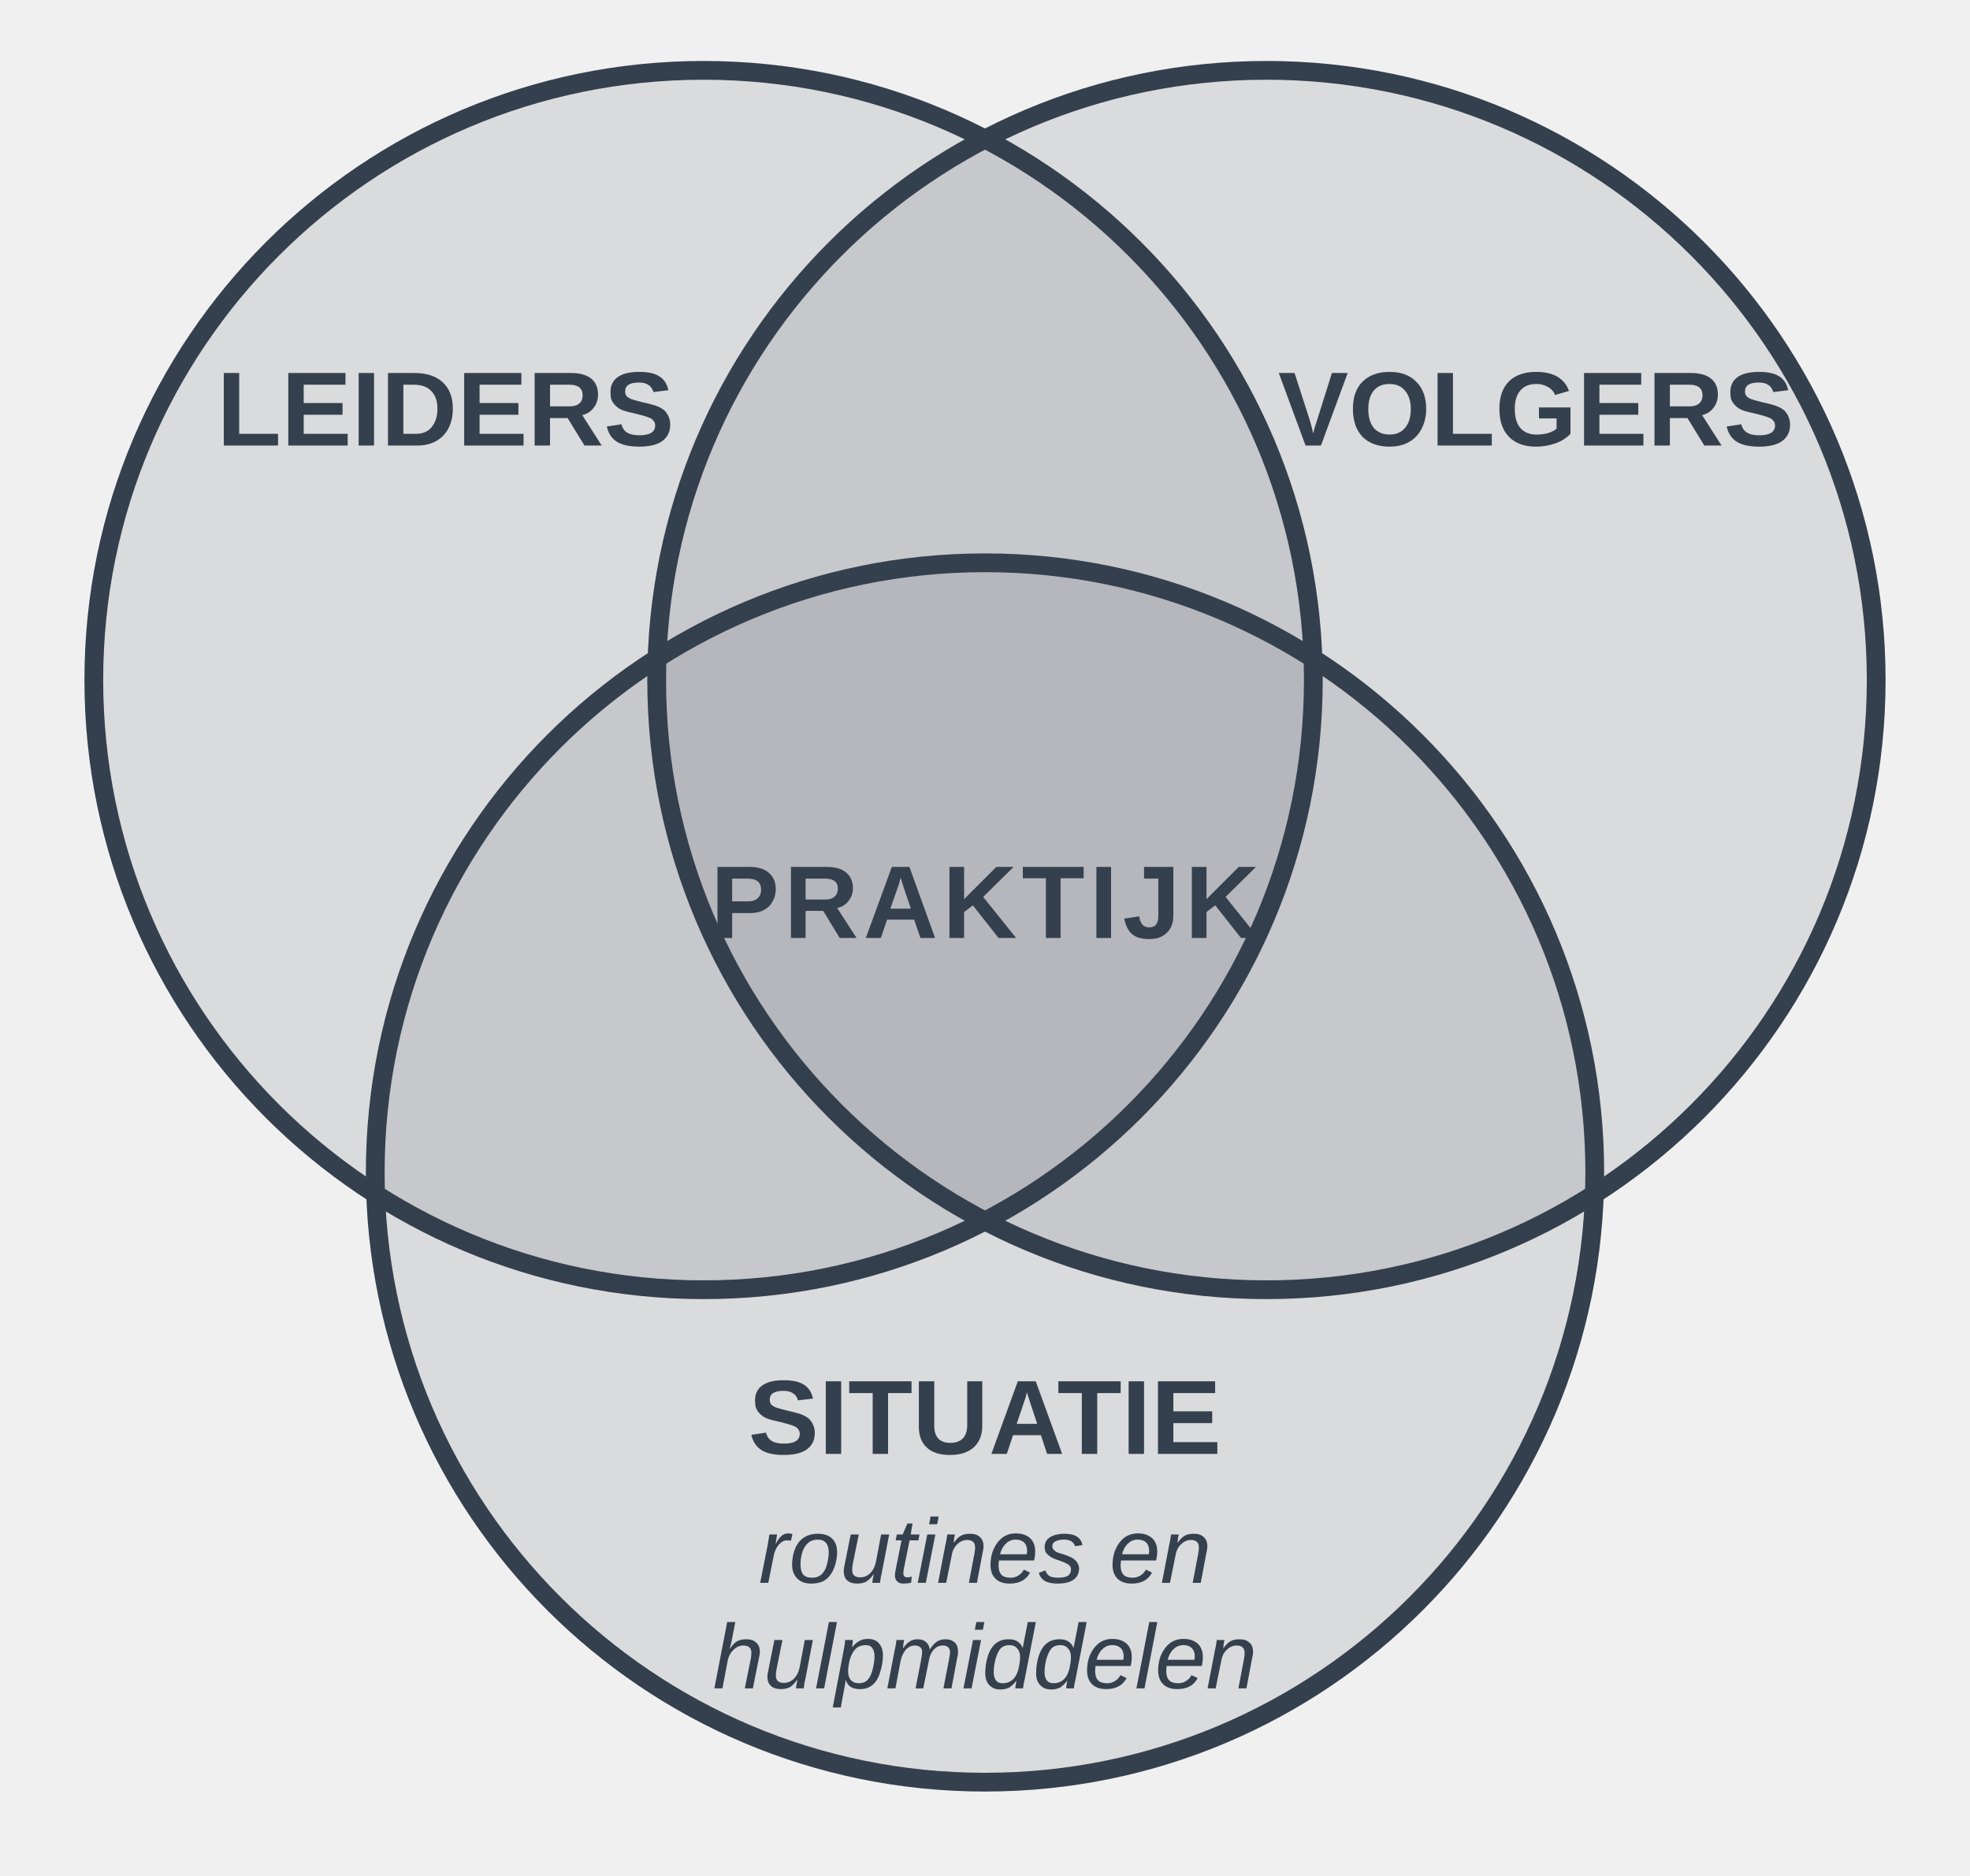
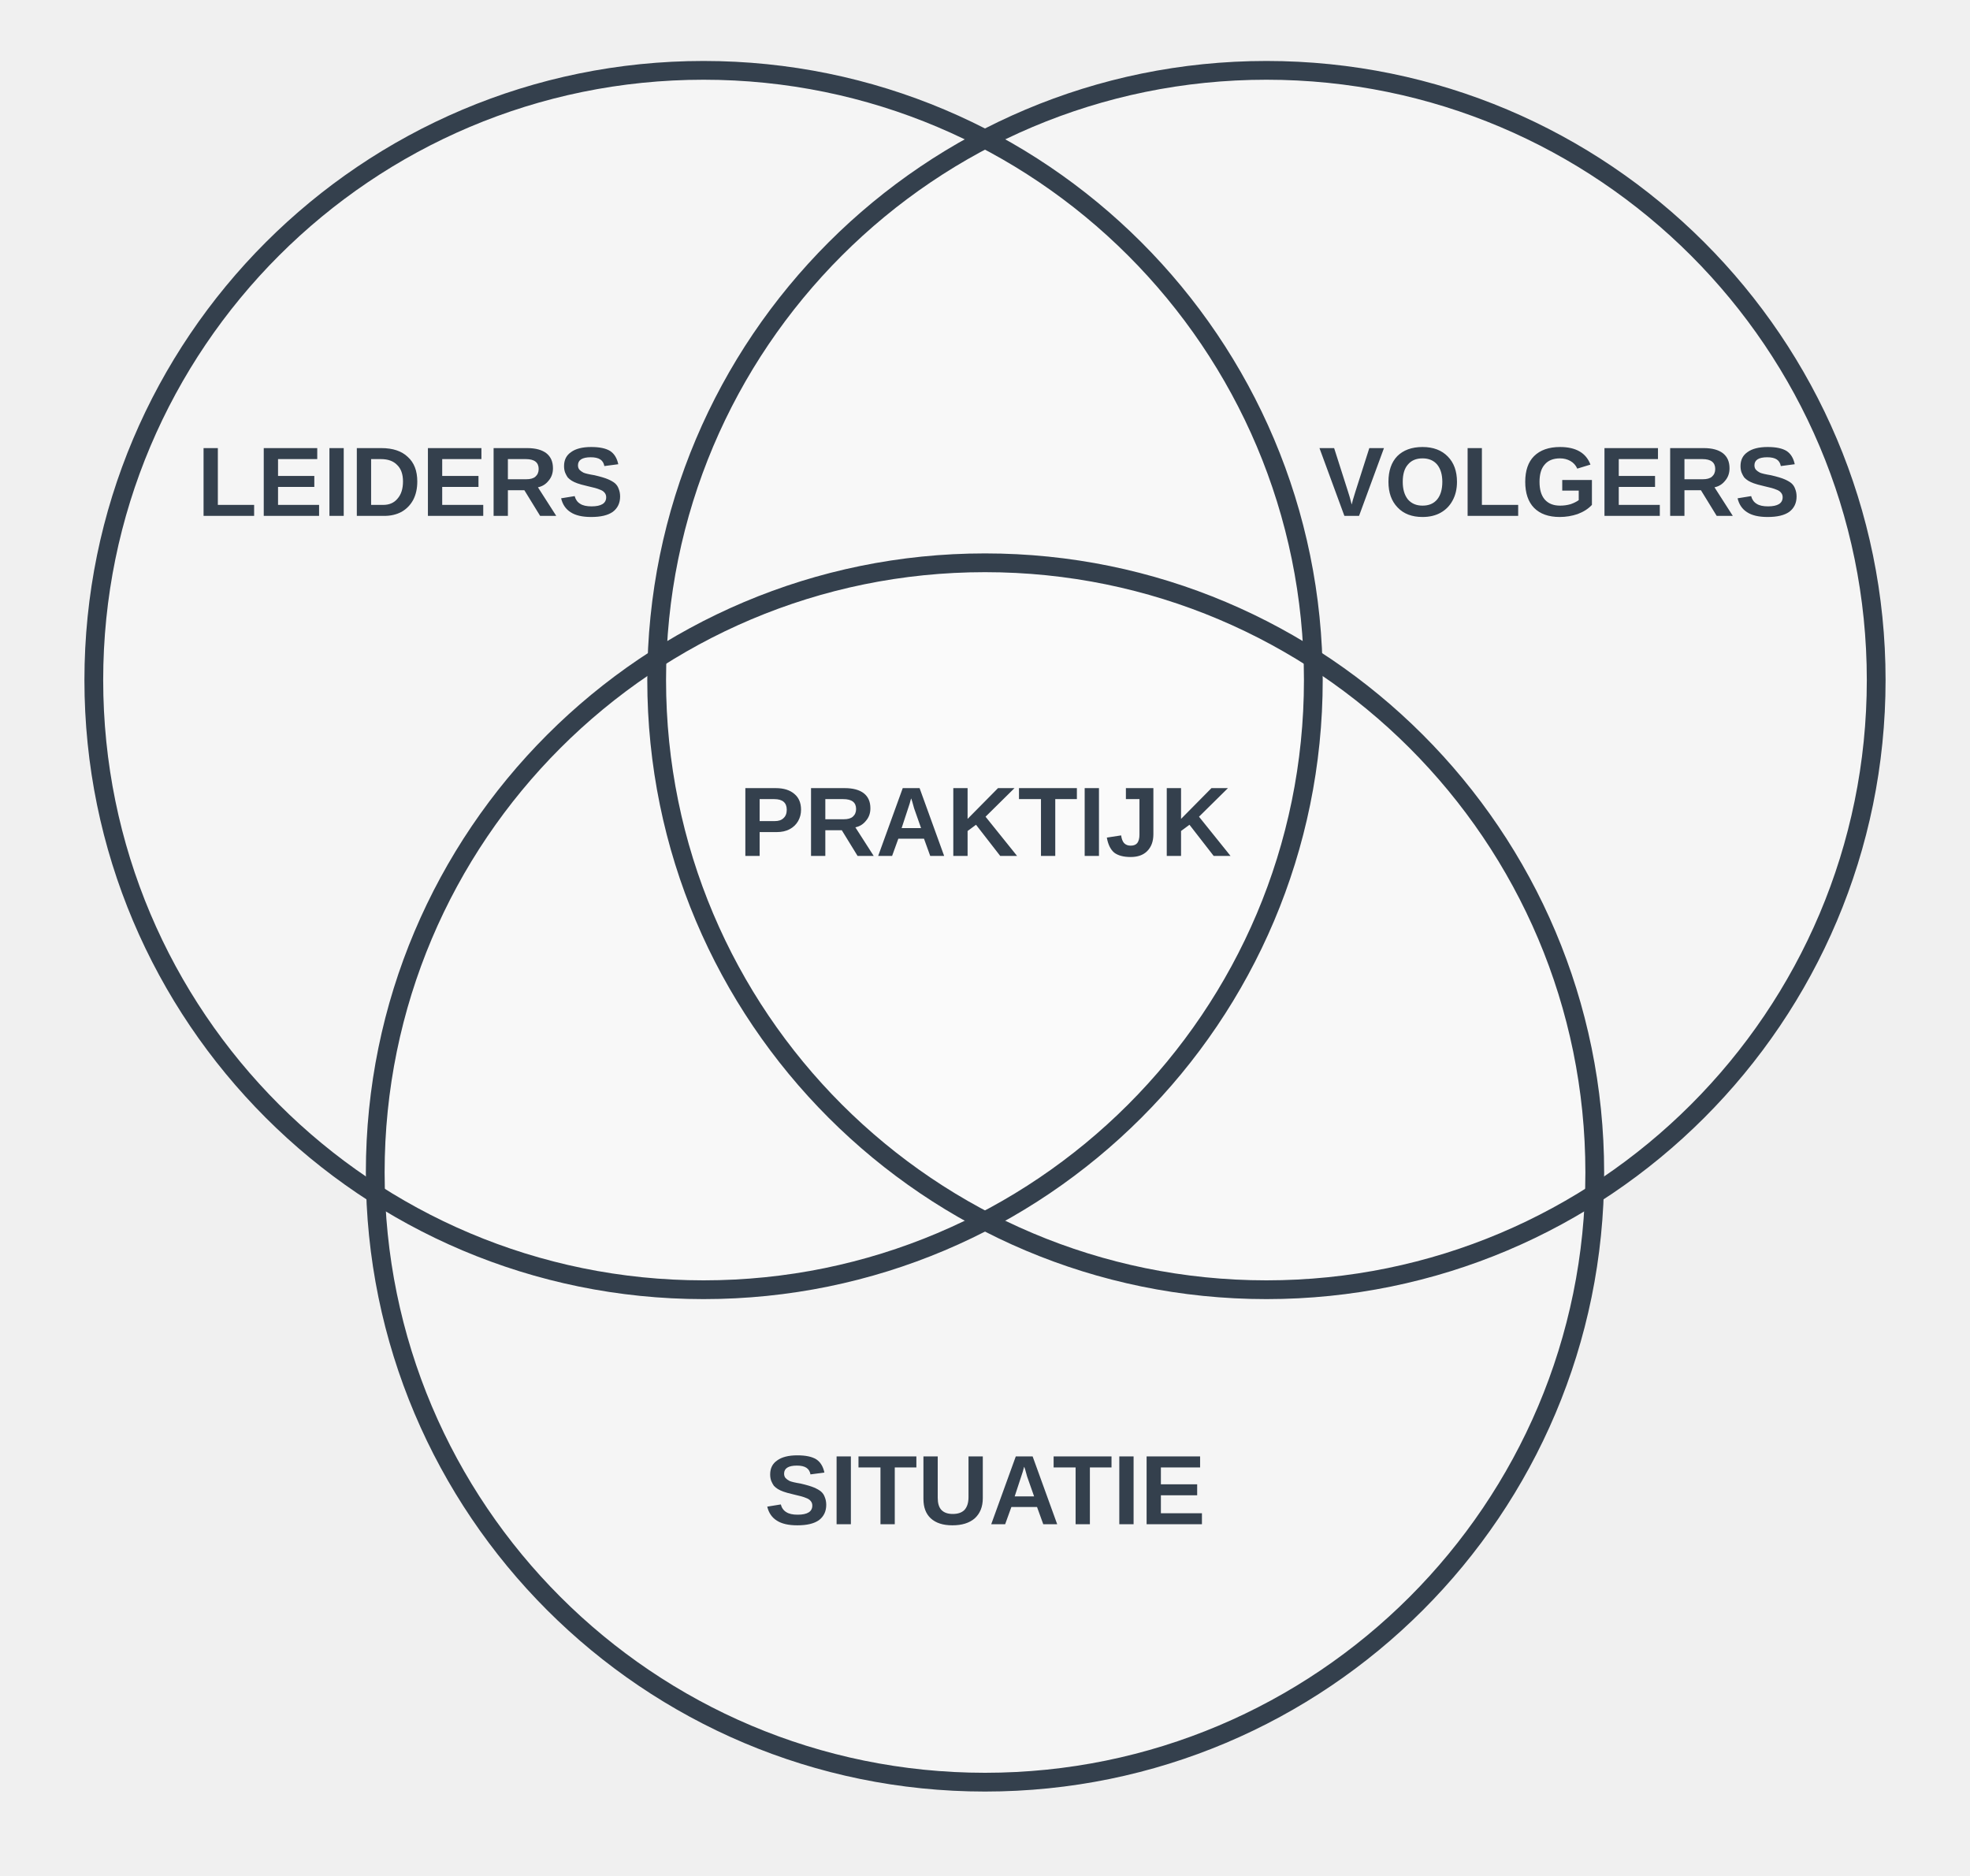
<svg xmlns="http://www.w3.org/2000/svg" viewBox="8 6 84 80">
  <style>
        text { font-family: "Google Sans", Arial, sans-serif; }
-         .model-kop { font-size: 4.5px; font-weight: 800; letter-spacing: 0; fill: #34404d; }
-         .model-sub { font-size: 3.9px; font-weight: 400; font-style: italic; fill: #34404d; }
-         .model-midden { font-size: 4.4px; font-weight: 800; letter-spacing: 0.2px; fill: #34404d; }
+         .model-kop { font-size: 4.2px; font-weight: 700; fill: #34404d; }
+         .vlak { fill: #ffffff; fill-opacity: 0.35; }
+         .lijn { fill: none; stroke: #34404d; stroke-width: 0.8; }
    </style>
-   <circle cx="38" cy="35" r="26" fill="#34404d" fill-opacity="0.12" stroke="#34404d" stroke-width="0.8" />
-   <circle cx="62" cy="35" r="26" fill="#34404d" fill-opacity="0.12" stroke="#34404d" stroke-width="0.8" />
-   <circle cx="50" cy="56" r="26" fill="#34404d" fill-opacity="0.12" stroke="#34404d" stroke-width="0.8" />
-   <text x="27" y="25" class="model-kop" text-anchor="middle">LEIDERS</text>
-   <text x="73.5" y="25" class="model-kop" text-anchor="middle">VOLGERS</text>
-   <text x="50" y="68" class="model-kop" text-anchor="middle">SITUATIE</text>
-   <text x="50" y="73.5" class="model-sub" text-anchor="middle">routines en</text>
-   <text x="50" y="78" class="model-sub" text-anchor="middle">hulpmiddelen</text>
-   <text x="50" y="46" class="model-midden" text-anchor="middle">PRAKTIJK</text>
+   <circle class="vlak" cx="38" cy="35" r="26" />
+   <circle class="vlak" cx="62" cy="35" r="26" />
+   <circle class="vlak" cx="50" cy="56" r="26" />
+   <circle class="lijn" cx="38" cy="35" r="26" />
+   <circle class="lijn" cx="62" cy="35" r="26" />
+   <circle class="lijn" cx="50" cy="56" r="26" />
+   <text x="25.5" y="28" class="model-kop" text-anchor="middle">LEIDERS</text>
+   <text x="74.5" y="28" class="model-kop" text-anchor="middle">VOLGERS</text>
+   <text x="50" y="71" class="model-kop" text-anchor="middle">SITUATIE</text>
+   <text x="50" y="42.5" class="model-kop" text-anchor="middle">PRAKTIJK</text>
</svg>
